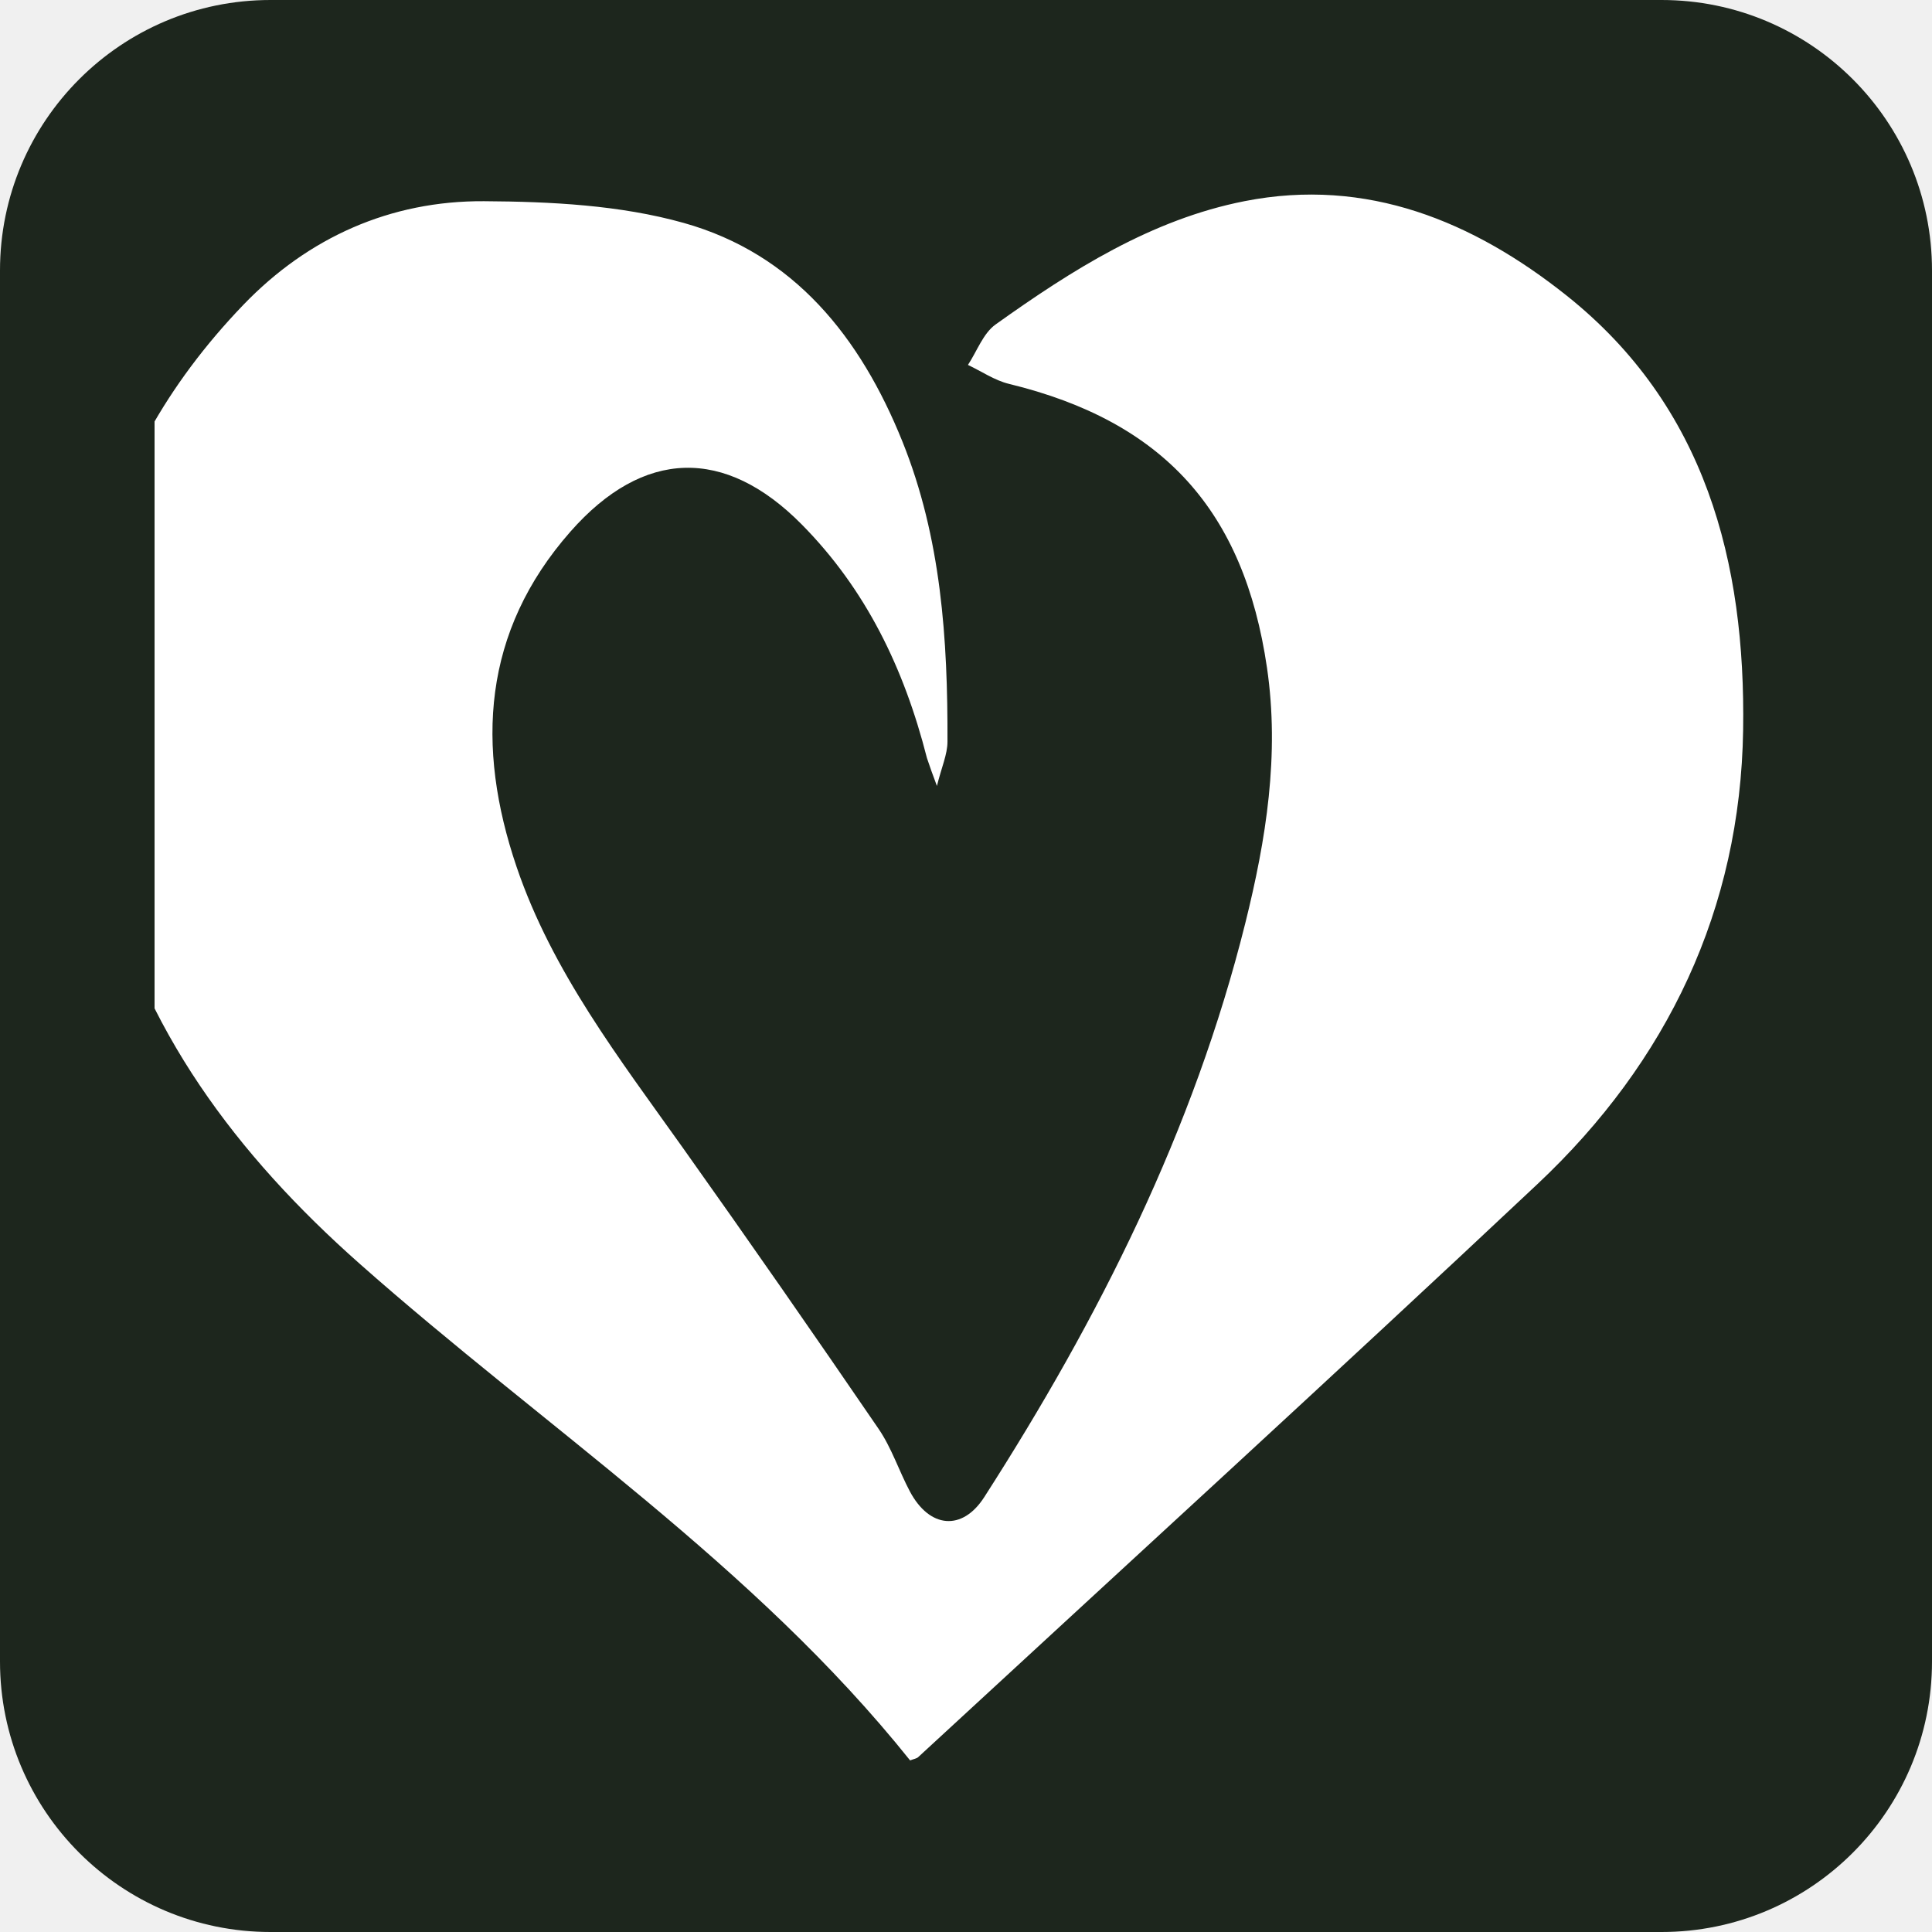
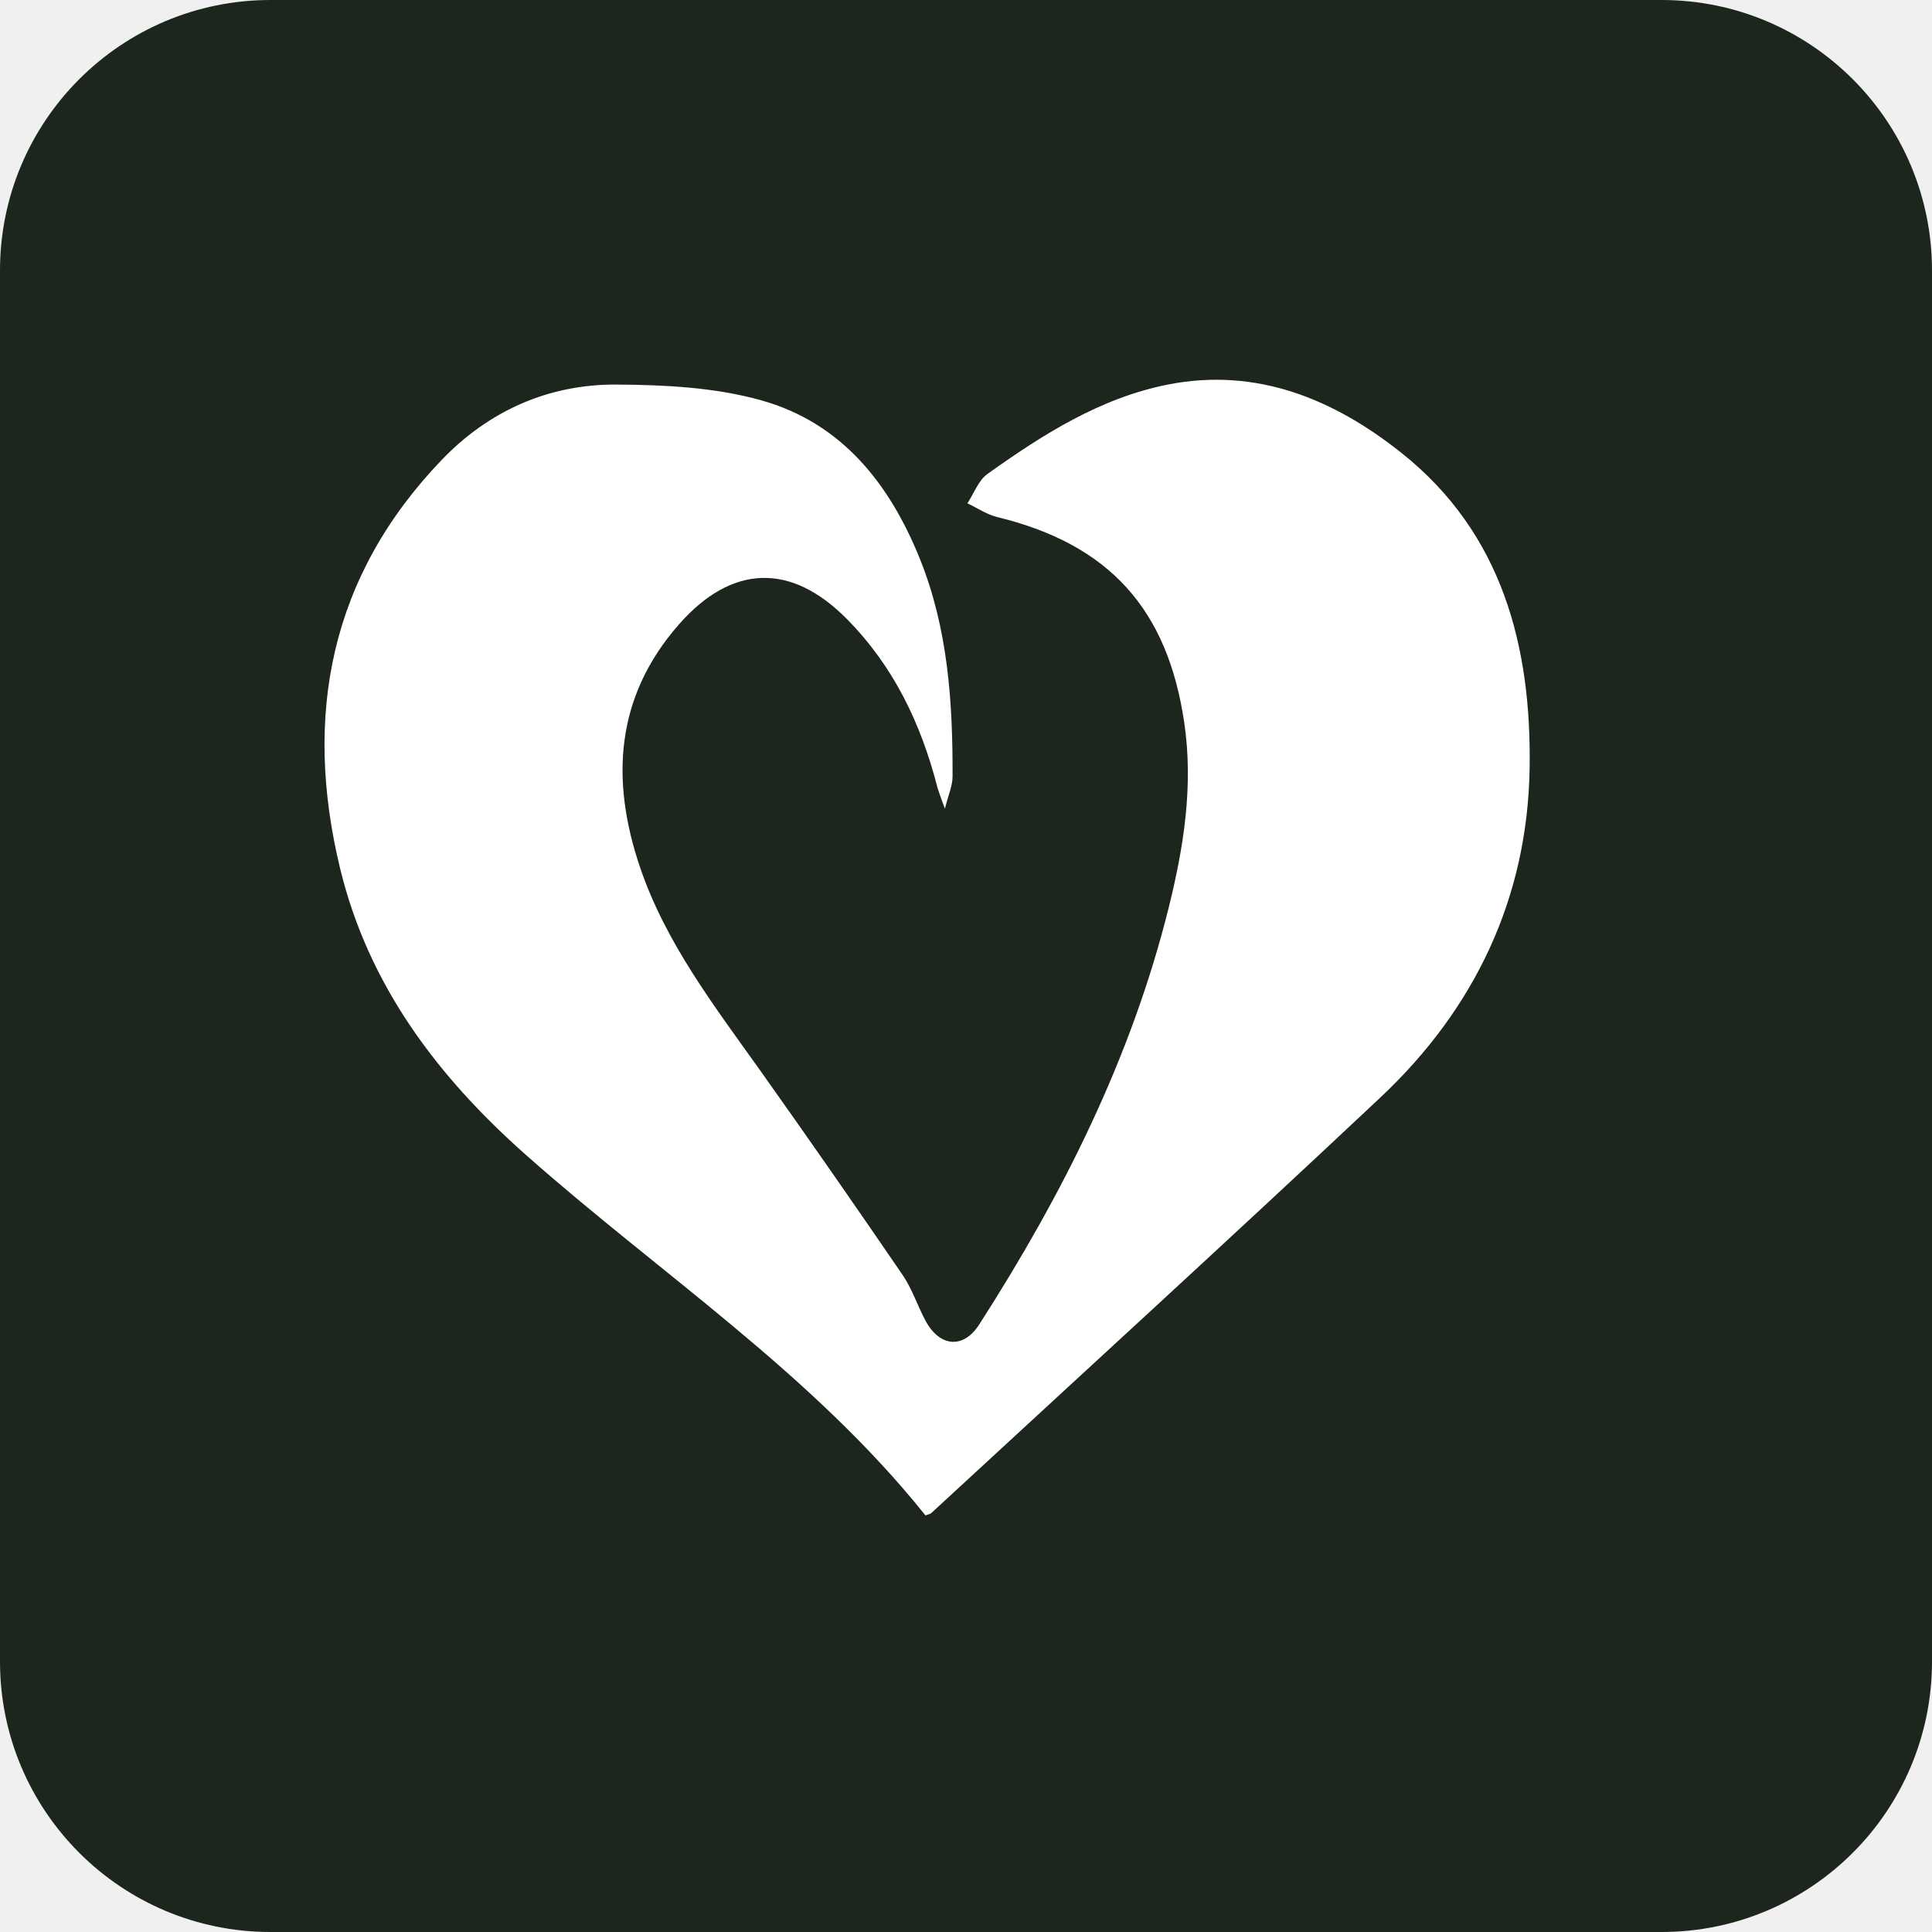
<svg xmlns="http://www.w3.org/2000/svg" viewBox="0 0 100 100">
  <rect width="100" height="100" rx="14" fill="#1d261d" />
-   <svg x="8" y="8" width="84" height="84" viewBox="140 710 220 220">
+   <svg x="14" y="14" width="72" height="72" viewBox="120 695 260 260">
    <path fill="white" d="m 244.701,791.791 c -3.111,-12.2 -8.292,-22.864 -16.956,-31.636 -10.429,-10.56 -21.49,-10.258 -31.359,0.949 -11.963,13.585 -12.839,29.165 -7.313,45.446 4.824,14.215 13.964,26.029 22.555,38.115 8.963,12.609 17.793,25.314 26.525,38.084 1.766,2.583 2.757,5.684 4.238,8.476 2.654,5.001 7.098,5.425 10.084,0.774 15.556,-24.229 28.405,-49.762 35.393,-77.834 2.806,-11.271 4.667,-22.789 2.932,-34.617 -3.116,-21.247 -14.013,-33.367 -34.974,-38.462 -1.947,-0.473 -3.712,-1.695 -5.562,-2.569 1.229,-1.86 2.058,-4.279 3.752,-5.488 10.34,-7.376 21.127,-14.232 33.766,-16.716 16.569,-3.256 31.003,2.743 43.635,12.801 18.84,15.001 24.279,36.163 23.932,58.881 -0.37,24.268 -10.238,44.984 -27.871,61.559 -27.781,26.116 -55.947,51.824 -83.96,77.693 -0.218,0.202 -0.585,0.243 -1.096,0.443 -21.182,-26.475 -49.539,-45.118 -74.653,-67.359 -16.62,-14.719 -29.493,-31.807 -34.762,-53.593 -6.914,-28.59 -1.86,-54.625 19.026,-76.361 8.79,-9.147 19.954,-14.132 32.629,-14.054 9.054,0.055 18.435,0.521 27.07,2.944 14.972,4.202 23.953,15.503 29.639,29.612 5.278,13.096 6.162,26.843 6.118,40.718 -0.005,1.718 -0.795,3.434 -1.431,5.995 -0.615,-1.657 -0.942,-2.541 -1.359,-3.801 z" />
  </svg>
</svg>
